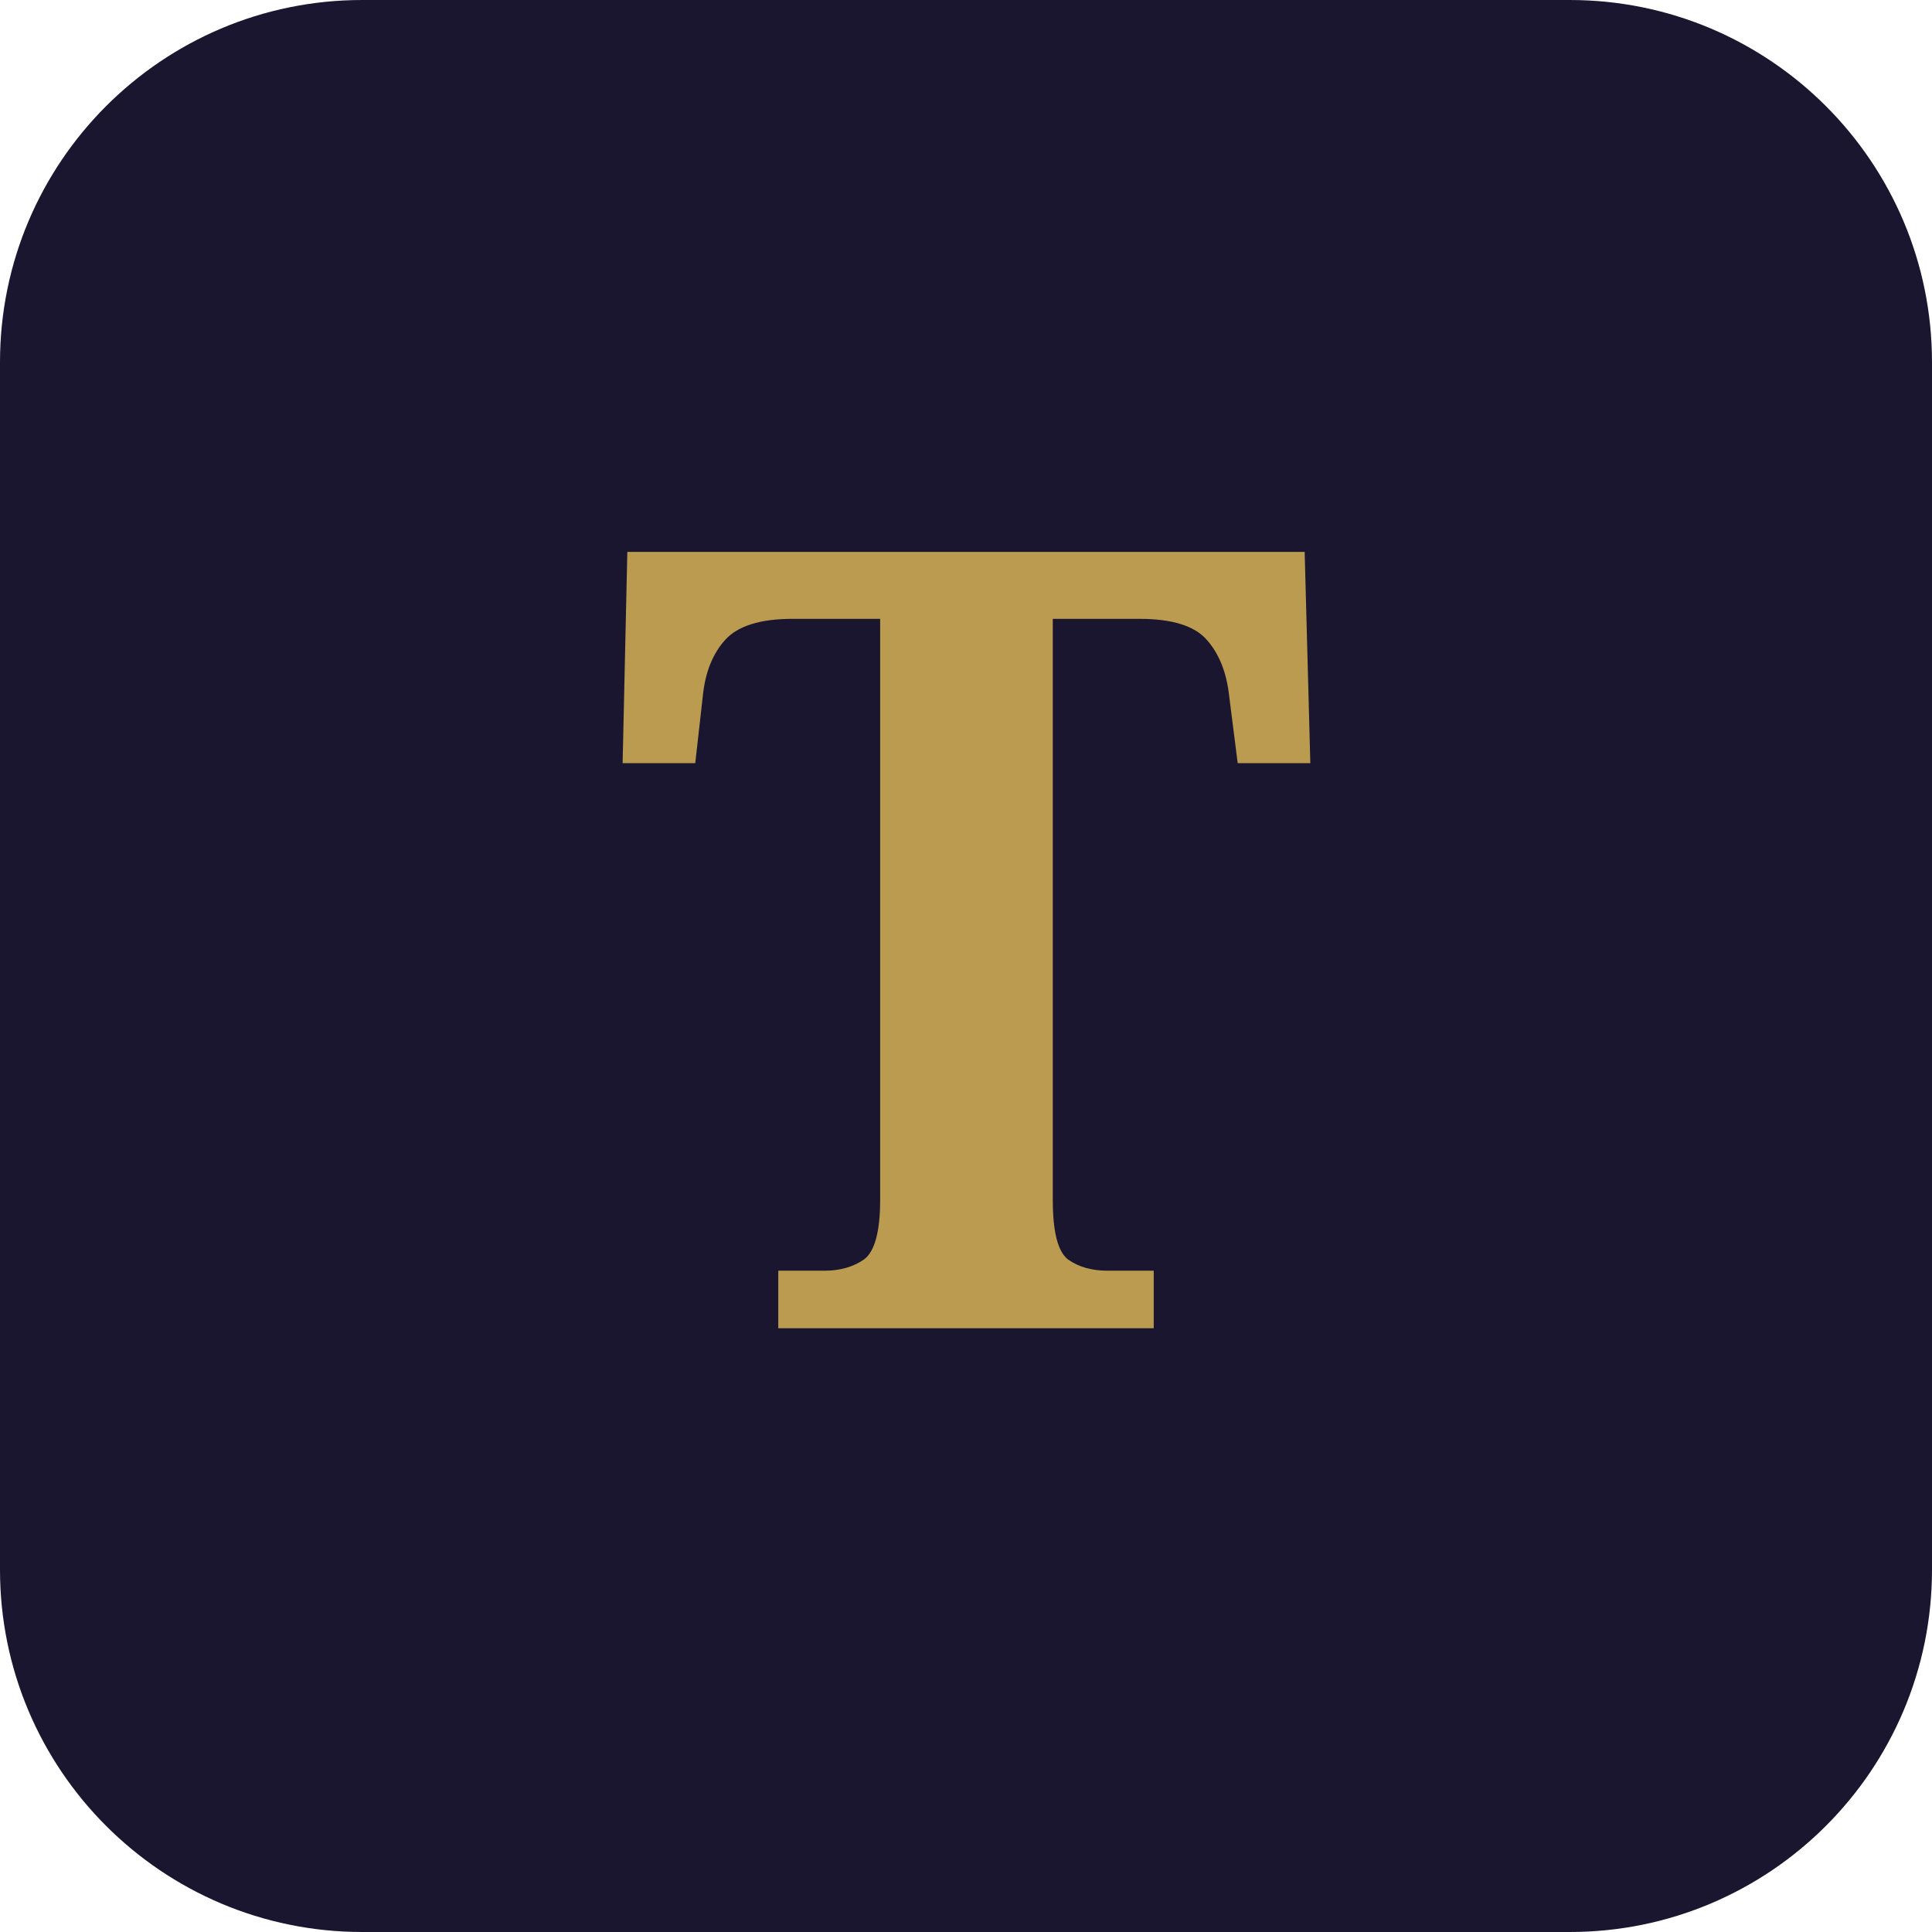
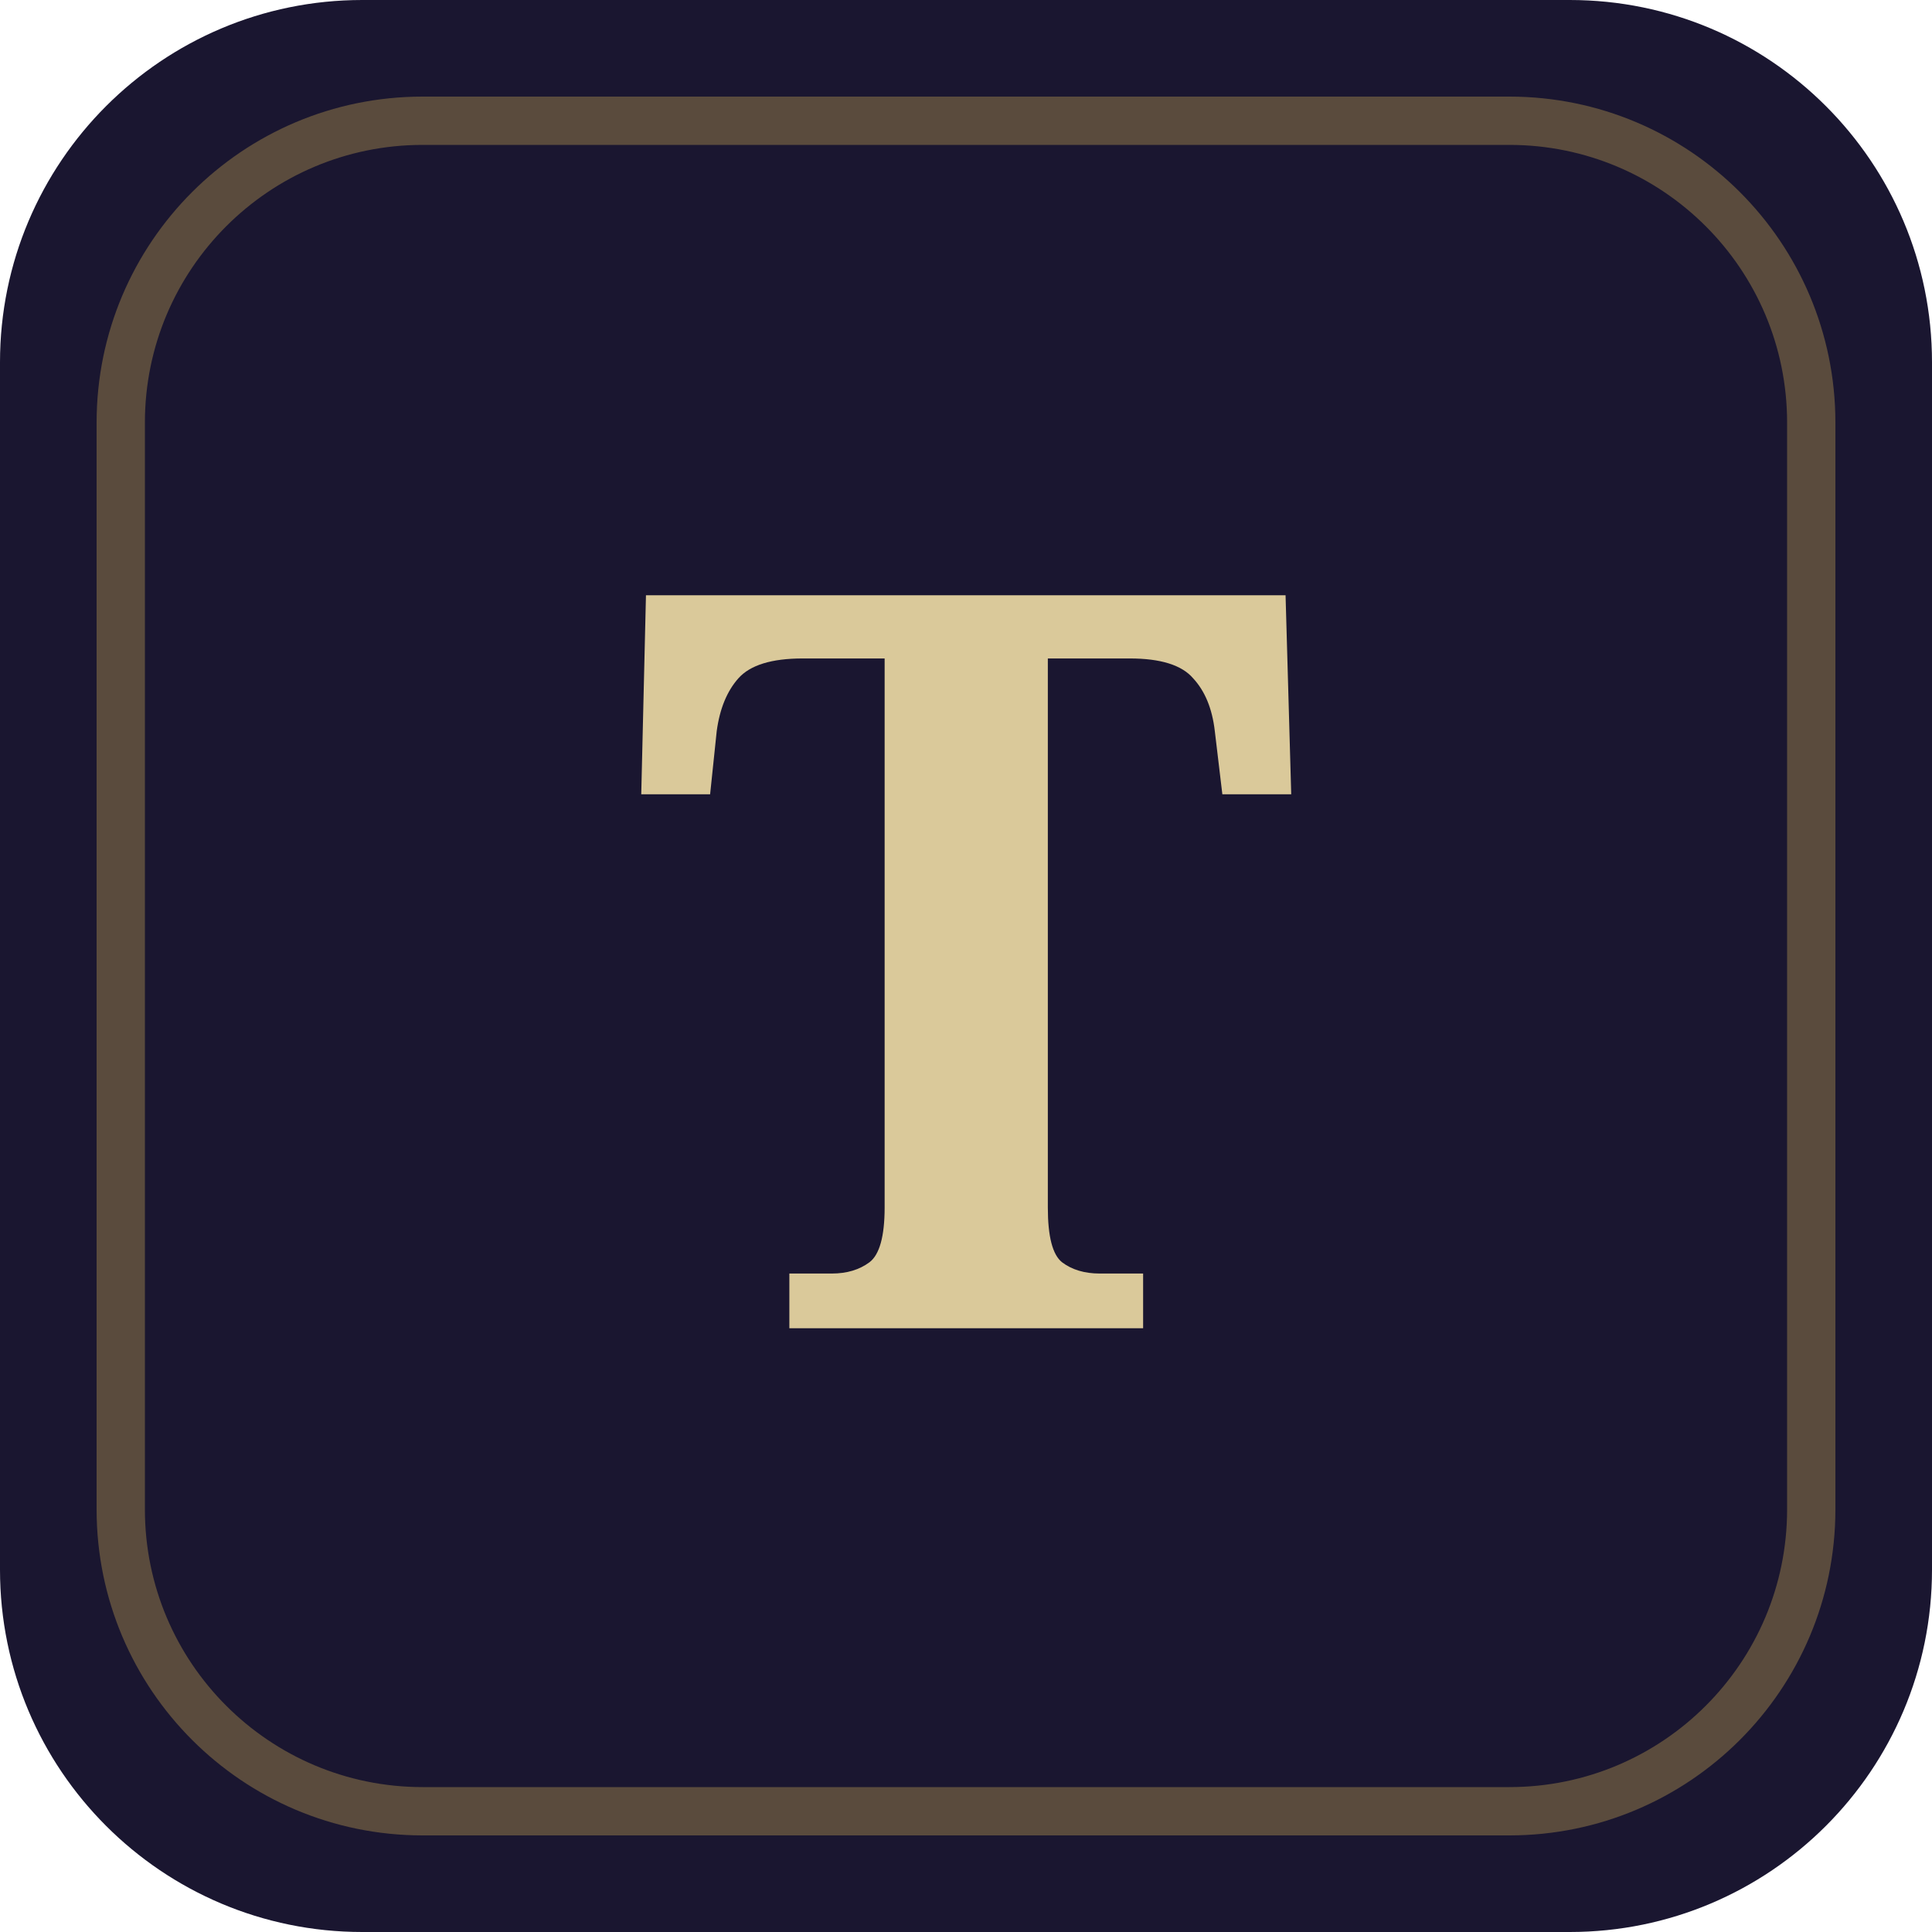
<svg xmlns="http://www.w3.org/2000/svg" viewBox="0 0 32 32">
  <rect width="32" height="32" rx="6" fill="#1A1630" />
-   <text x="16" y="22" text-anchor="middle" font-family="serif" font-size="18" font-weight="bold" fill="#BA9B4F">T</text>
+   <rect x="2" y="2" width="28" height="28" rx="5" fill="none" stroke="#BA9B4F" stroke-width="0.8" opacity="0.4" />
+   <text x="16" y="22" text-anchor="middle" font-family="serif" font-size="17" font-weight="bold" fill="#DAC99A">Т</text>
</svg>
